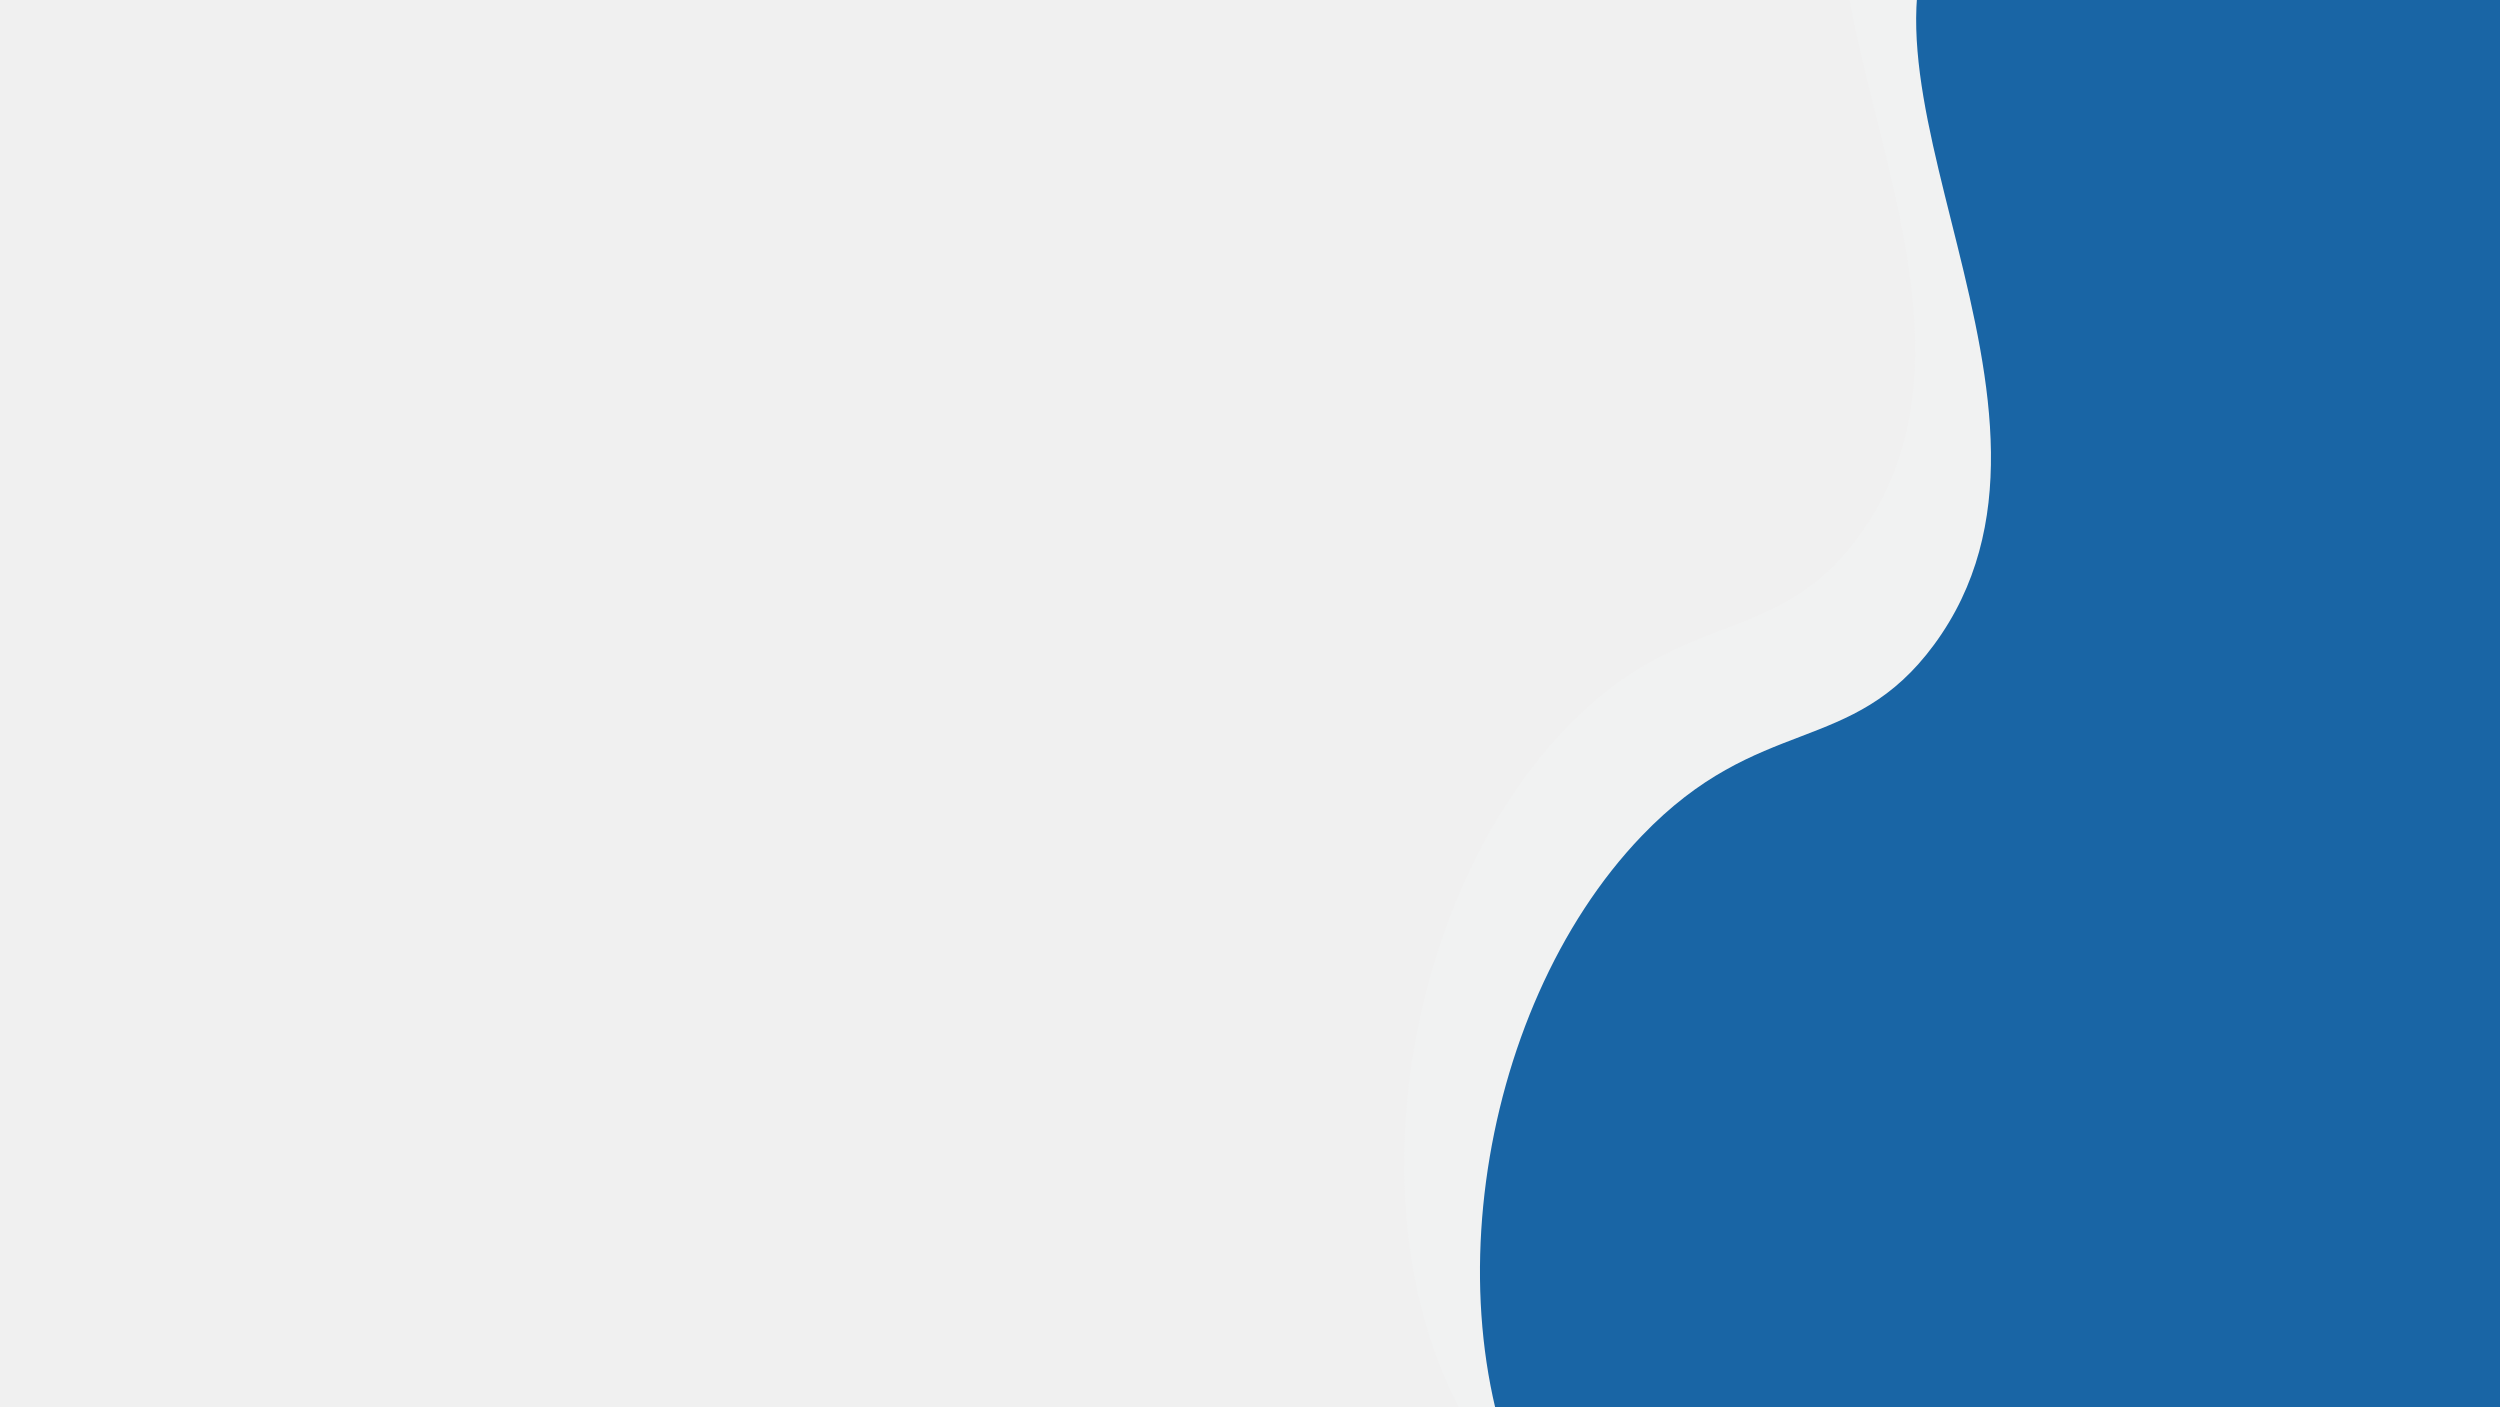
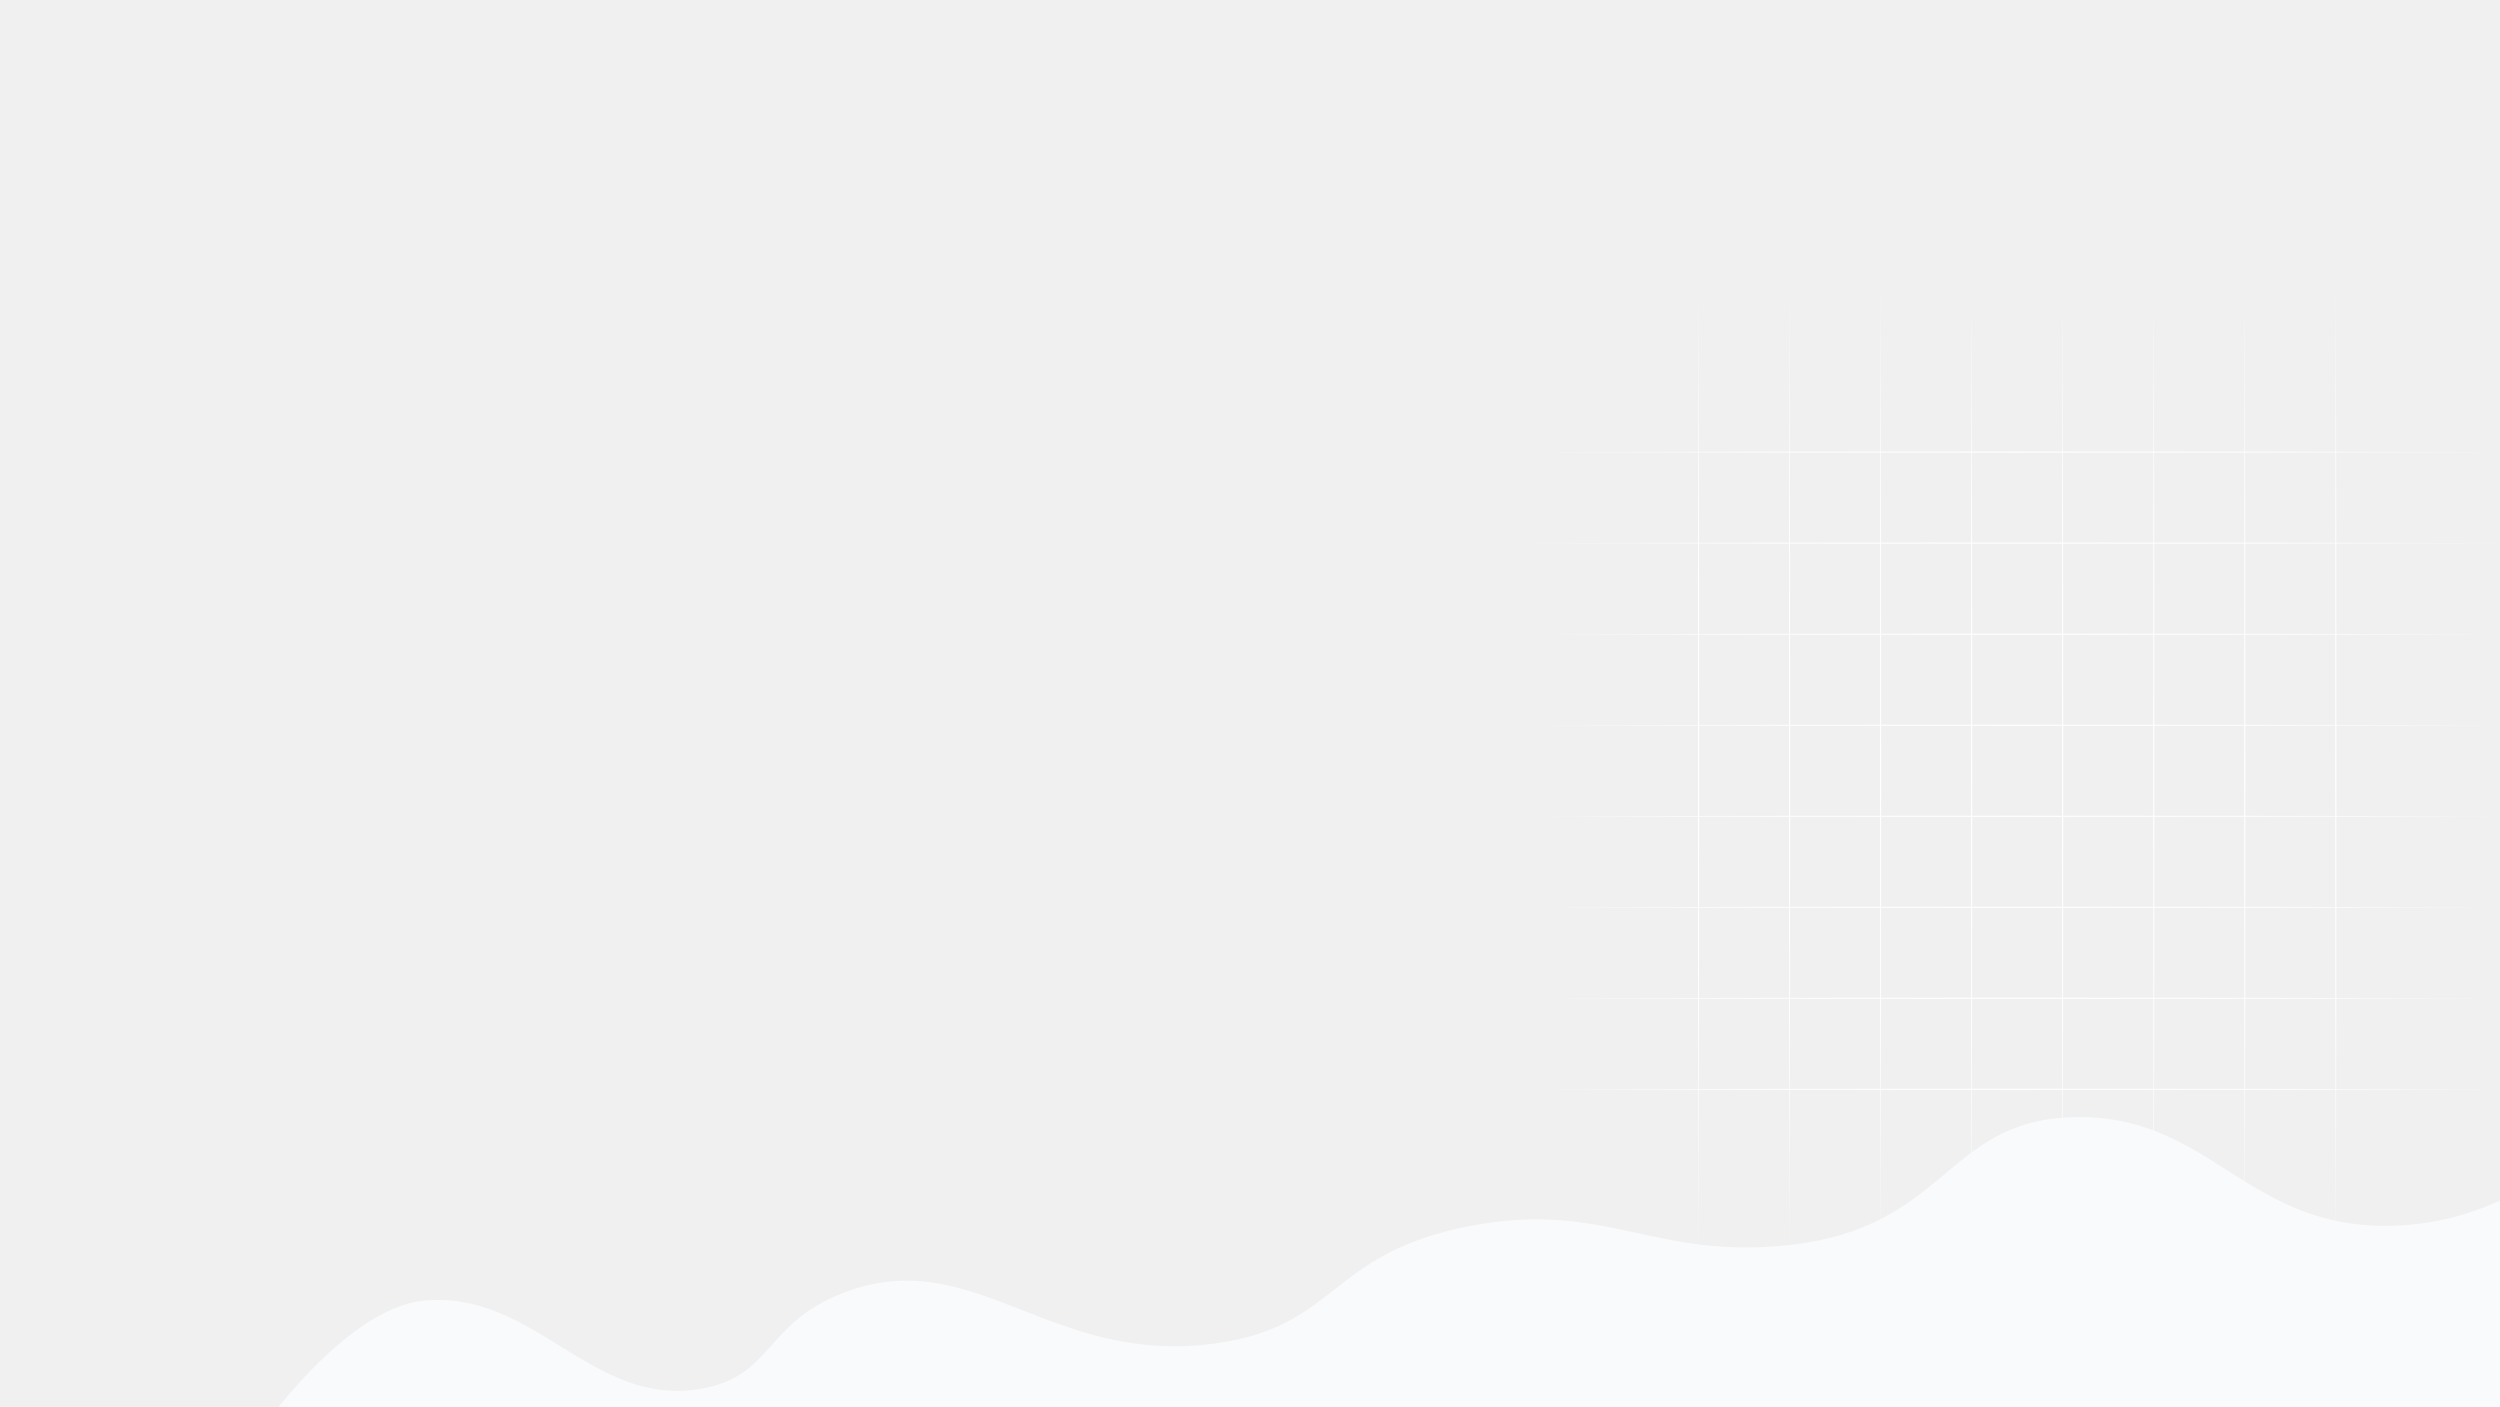
<svg xmlns="http://www.w3.org/2000/svg" version="1.1" viewBox="0 0 1920 1080">
  <defs>
    <style>
      .cls-1 {
-         fill: #1965a5;
+         fill: #fff;
      }

      .cls-2 {
-         fill: #f1f2f2;
+         fill: #f8fafc;
      }
    </style>
  </defs>
  <g>
    <g id="Layer_2">
-       <path class="cls-2" d="M1443.58-163.71c-107.38,131.93,116.73,394.98-16.34,576-63.63,86.55-134.01,52.46-224.68,147.06-128.96,134.56-166.49,391.28-69.45,543.32,150.27,235.42,619.35,213.83,866.04,12.26,365.79-298.89,283.28-1026.73-57.19-1254.13-159.67-106.64-413.8-128.43-498.38-24.51Z" />
-       <path class="cls-1" d="M1501.79-80.99c-107.38,131.93,116.73,394.98-16.34,576-63.63,86.55-134.01,52.46-224.68,147.06-128.96,134.56-166.49,391.28-69.45,543.32,150.27,235.42,619.35,213.83,866.04,12.26,365.79-298.89,283.28-1026.73-57.19-1254.13-159.67-106.64-413.8-128.43-498.38-24.51Z" />
+       <g>
+         <g>
+           <path class="cls-1" d="M1178.4,836.6c237.6-.6,504.1-.6,741.6,0-237.6.6-504.1.6-741.6,0h0Z" />
+           <path class="cls-1" d="M1178.4,766.7c237.6-.6,504.1-.6,741.6,0-237.6.6-504.1.6-741.6,0h0Z" />
+           <path class="cls-1" d="M1178.4,696.8c237.6-.6,504.1-.6,741.6,0-237.6.6-504.1.6-741.6,0h0Z" />
+           <path class="cls-1" d="M1178.4,626.9c237.6-.6,504.1-.6,741.6,0-237.6.6-504.1.6-741.6,0h0Z" />
+           <path class="cls-1" d="M1178.4,557c237.6-.6,504.1-.6,741.6,0-237.6.6-504.1.6-741.6,0h0Z" />
+           <path class="cls-1" d="M1178.4,487.1c237.6-.6,504.1-.6,741.6,0-237.6.6-504.1.6-741.6,0h0Z" />
+           <path class="cls-1" d="M1178.4,417.1c237.6-.6,504.1-.6,741.6,0-237.6.6-504.1.6-741.6,0h0Z" />
+           <path class="cls-1" d="M1178.4,347.2c237.6-.6,504.1-.6,741.6,0-237.6.6-504.1.6-741.6,0h0Z" />
+         </g>
+         <g>
+           <path class="cls-1" d="M1793.9,962.7c-.6-237.6-.6-504.1,0-741.6.6,237.6.6,504.1,0,741.6h0Z" />
+           <path class="cls-1" d="M1724,962.7c-.6-237.6-.6-504.1,0-741.6.6,237.6.6,504.1,0,741.6h0Z" />
+           <path class="cls-1" d="M1654.1,962.7c-.6-237.6-.6-504.1,0-741.6.6,237.6.6,504.1,0,741.6h0Z" />
+           <path class="cls-1" d="M1584.1,962.7c-.6-237.6-.6-504.1,0-741.6.6,237.6.6,504.1,0,741.6h0Z" />
+           <path class="cls-1" d="M1514.2,962.7c-.6-237.6-.6-504.1,0-741.6.6,237.6.6,504.1,0,741.6h0Z" />
+           <path class="cls-1" d="M1444.3,962.7c-.6-237.6-.6-504.1,0-741.6.6,237.6.6,504.1,0,741.6h0Z" />
+           <path class="cls-1" d="M1374.4,962.7c-.6-237.6-.6-504.1,0-741.6.6,237.6.6,504.1,0,741.6h0Z" />
+           <path class="cls-1" d="M1304.5,962.7c-.6-237.6-.6-504.1,0-741.6.6,237.6.6,504.1,0,741.6h0Z" />
+         </g>
+       </g>
+       <path class="cls-2" d="M198.3,1101.1s65.5-95.6,126.6-102.1c85.5-9.1,129.6,83.1,214.5,67.4,54.5-10.1,47.8-50.2,108.3-73.5,100.4-38.8,158.4,56.6,286,38.8,94.3-13.1,85.9-68.6,194-89.9,105.1-20.7,141.3,26.1,247.1,14.3,119.7-13.3,119.3-94,214.5-98,108.7-4.6,134.5,87.7,250.7,83.2,96.7-3.7,134.8-69.8,174.6-49,56.6,29.6,4.6,208.9,4.6,208.9H198.3Z" />
    </g>
  </g>
</svg>
